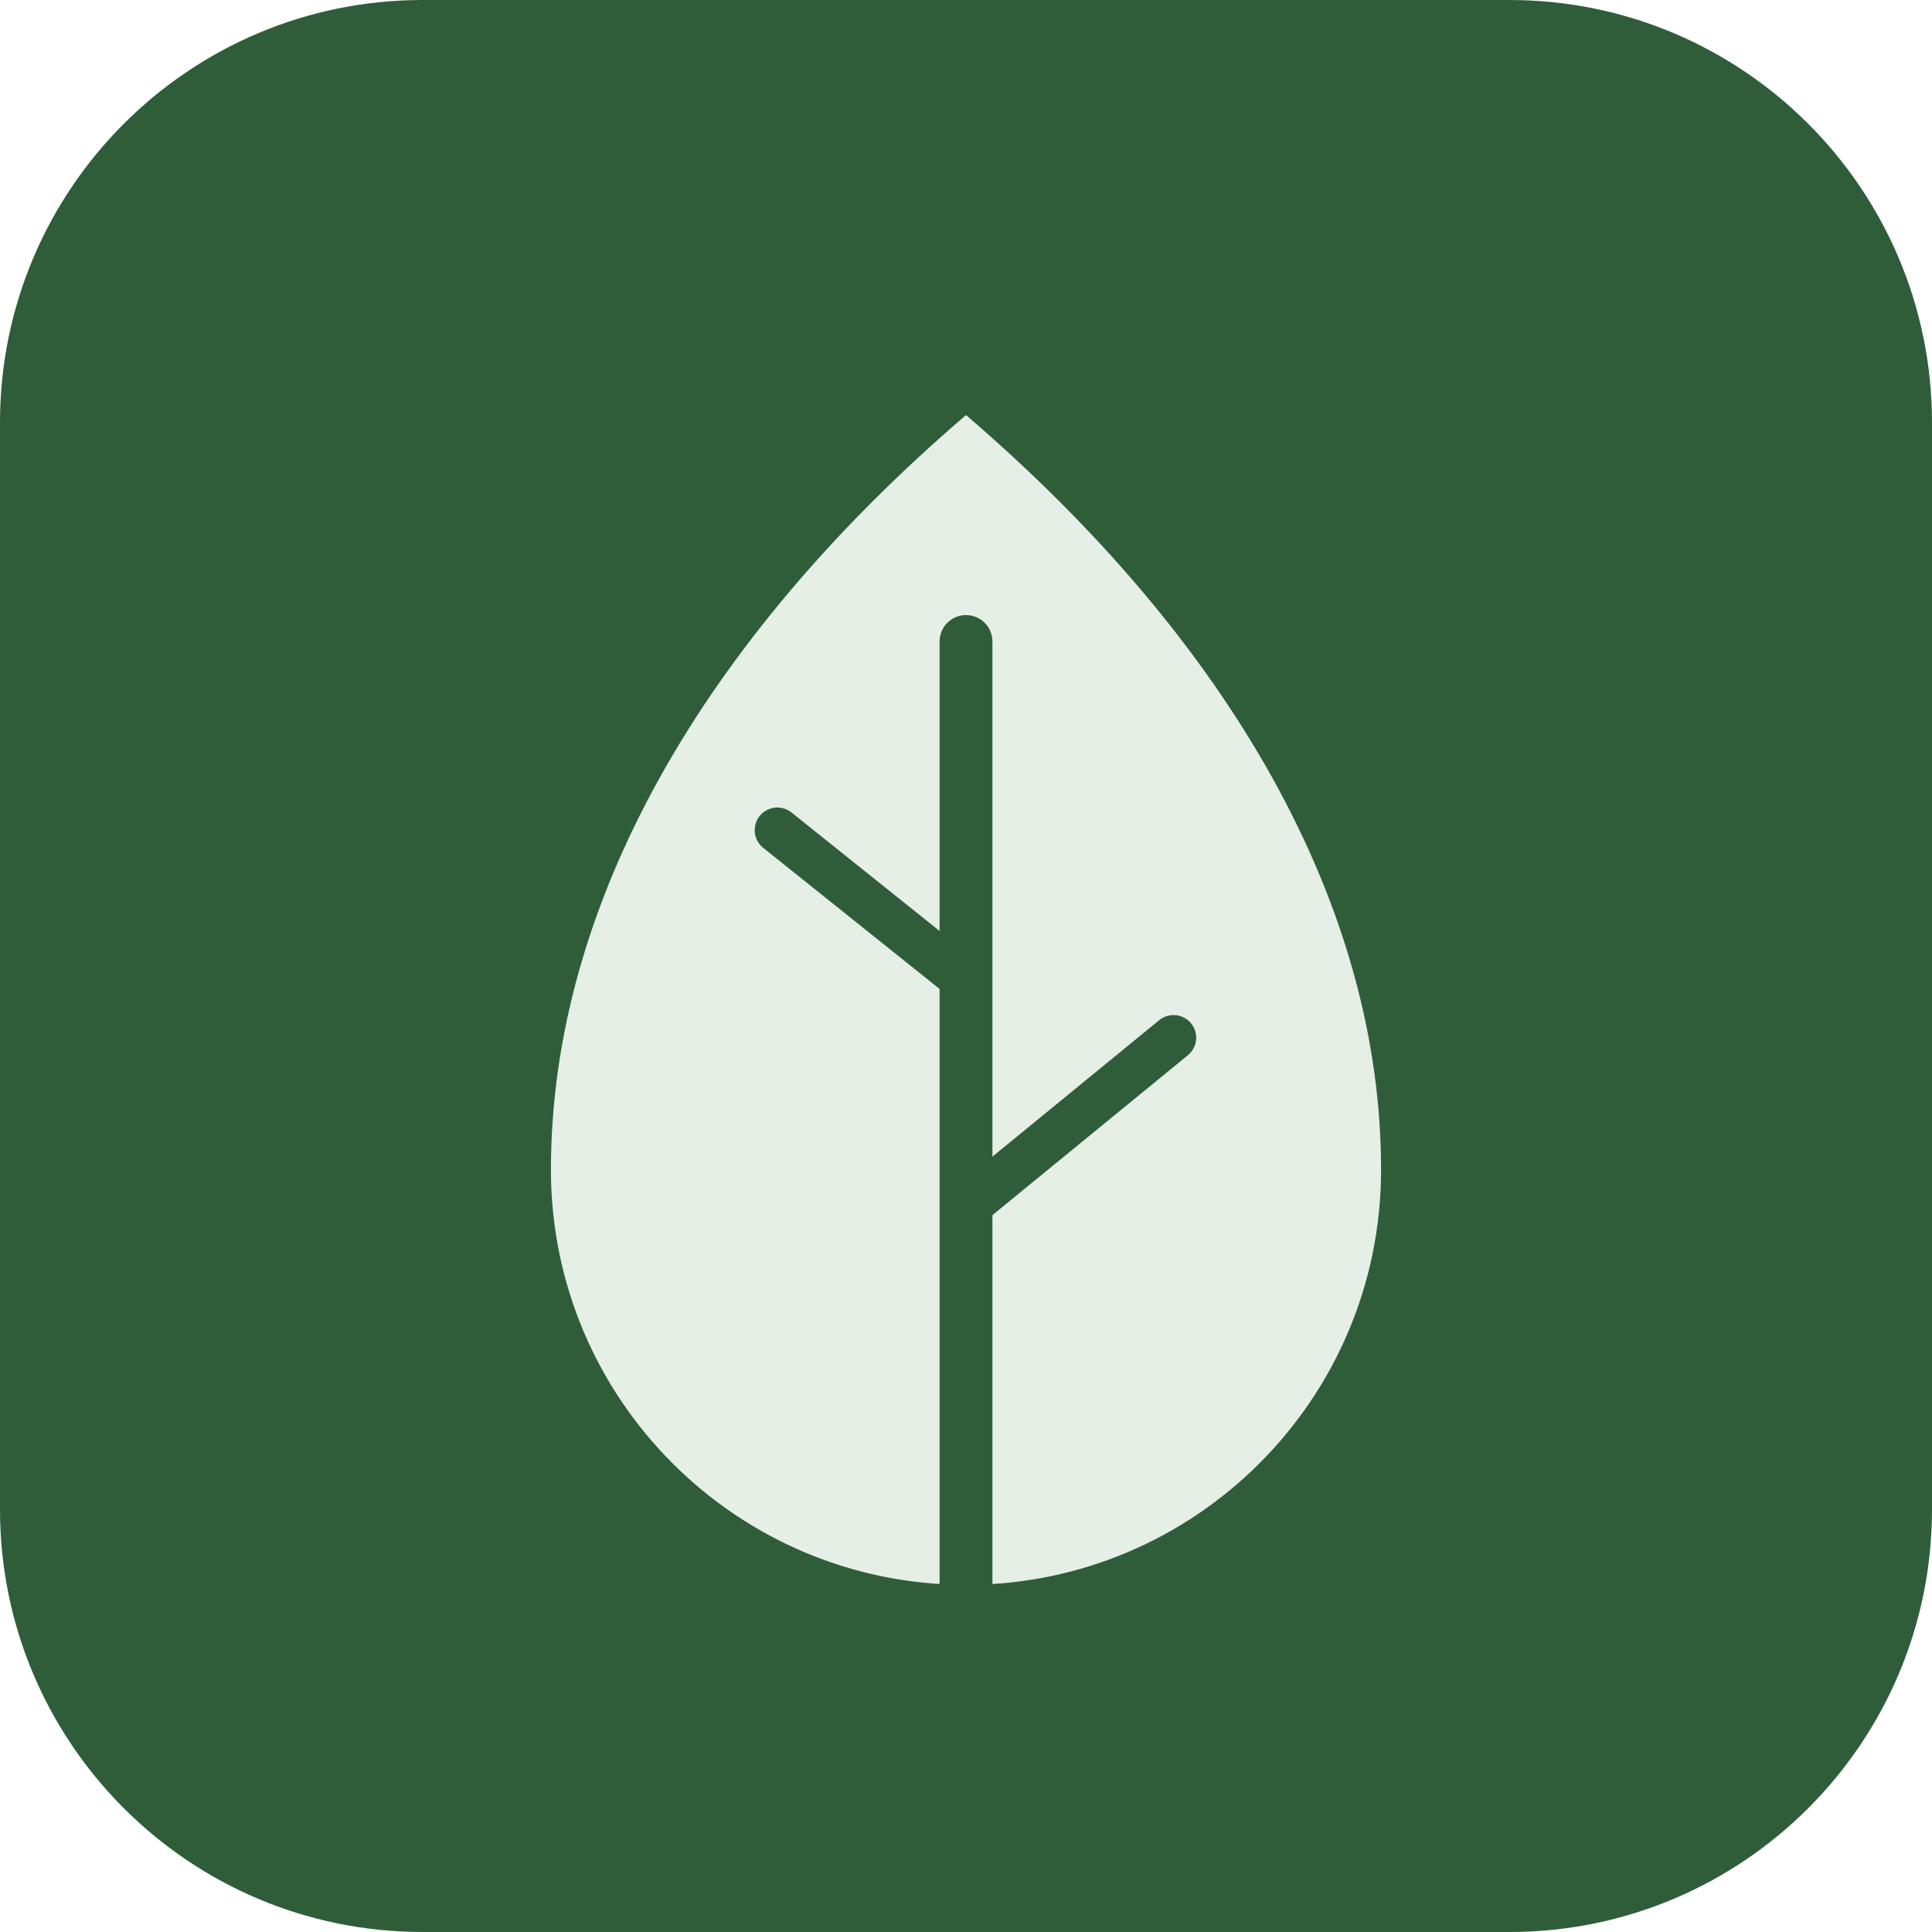
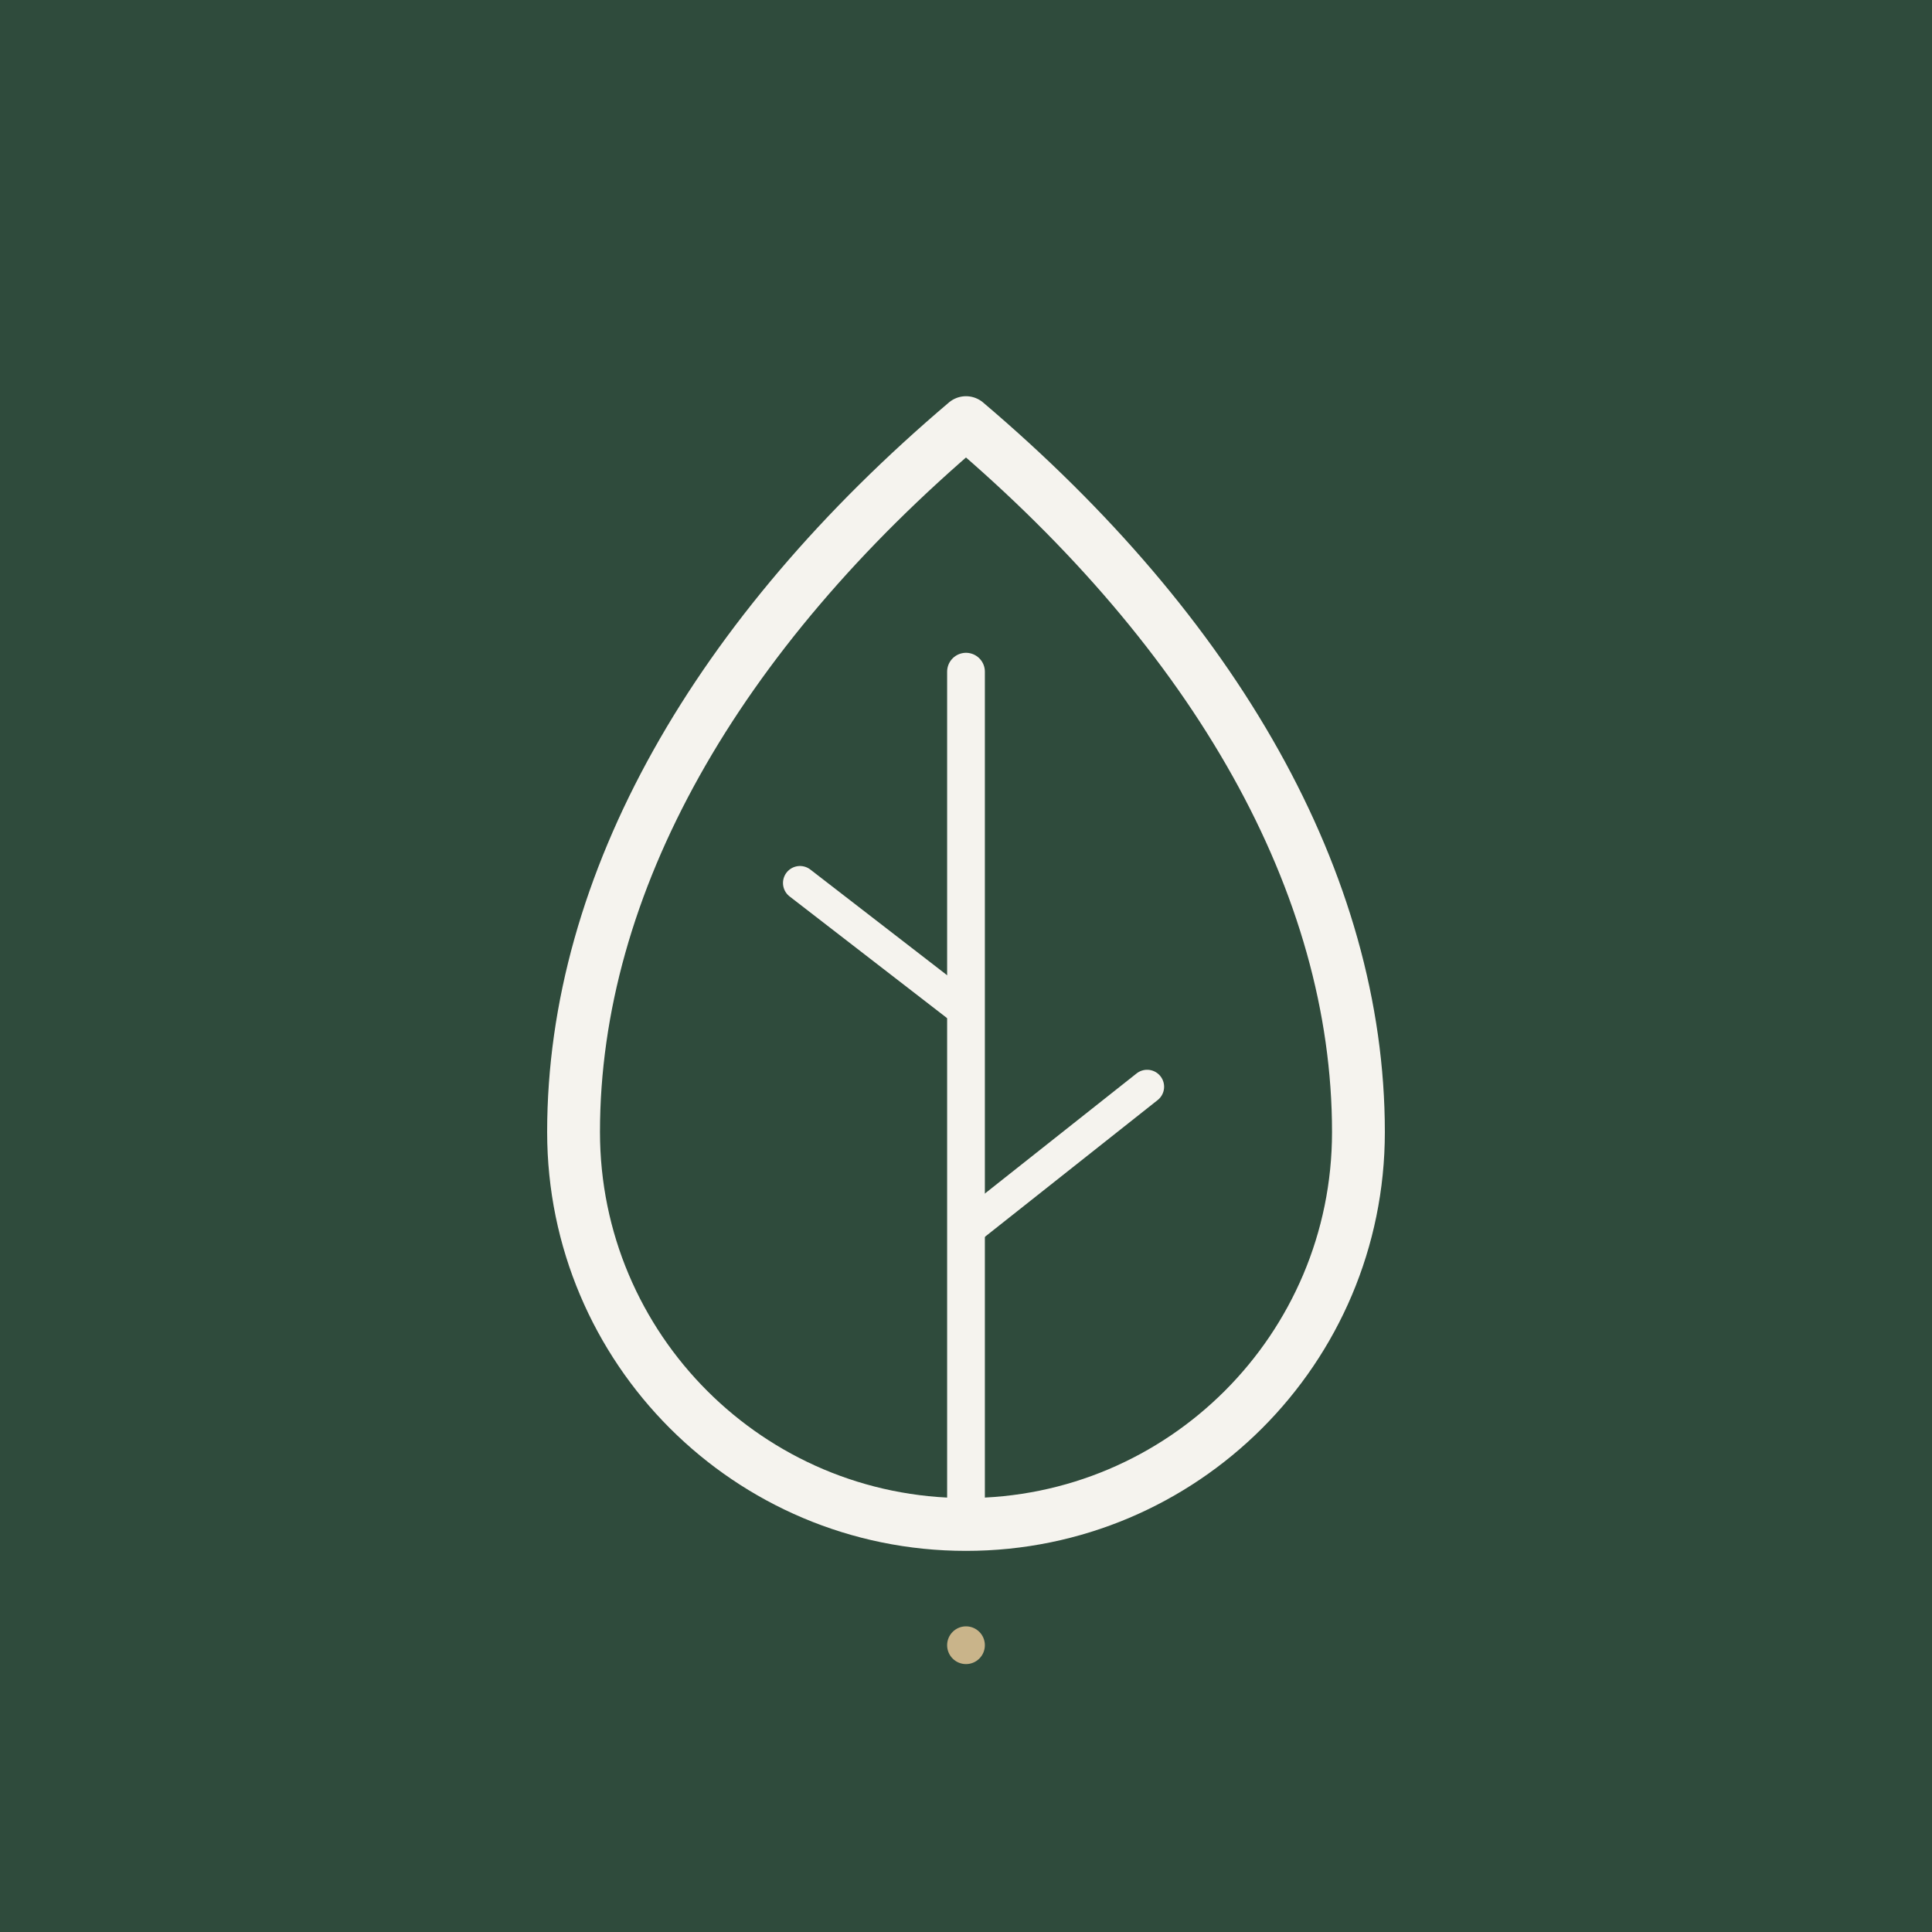
<svg xmlns="http://www.w3.org/2000/svg" viewBox="0 0 512 512">
-   <rect width="512" height="512" rx="112" fill="#2f5d3a" />
-   <path d="M256 110c-70 60-110 130-110 200a110 110 0 0 0 220 0c0-70-40-140-110-200z" fill="#e5efe6" />
-   <path d="M256 170v250" stroke="#2f5d3a" stroke-width="14" stroke-linecap="round" />
-   <path d="M256 260l-50-40M256 320l55-45" stroke="#2f5d3a" stroke-width="12" stroke-linecap="round" />
+   <rect width="512" height="512" fill="#2F4B3C" />
+   <g fill="none" stroke="#F5F3EE" stroke-linecap="round" stroke-linejoin="round">
+     <path d="M256 112c-66 56-104 122-104 188a104 104 0 0 0 208 0c0-66-38-132-104-188z" stroke-width="14" />
+     <path d="M256 178v222" stroke-width="10" />
+     <path d="M256 268l-44-34M256 326l48-38" stroke-width="9" />
+   </g>
+   <circle cx="256" cy="436" r="5" fill="#C9B48A" />
</svg>
